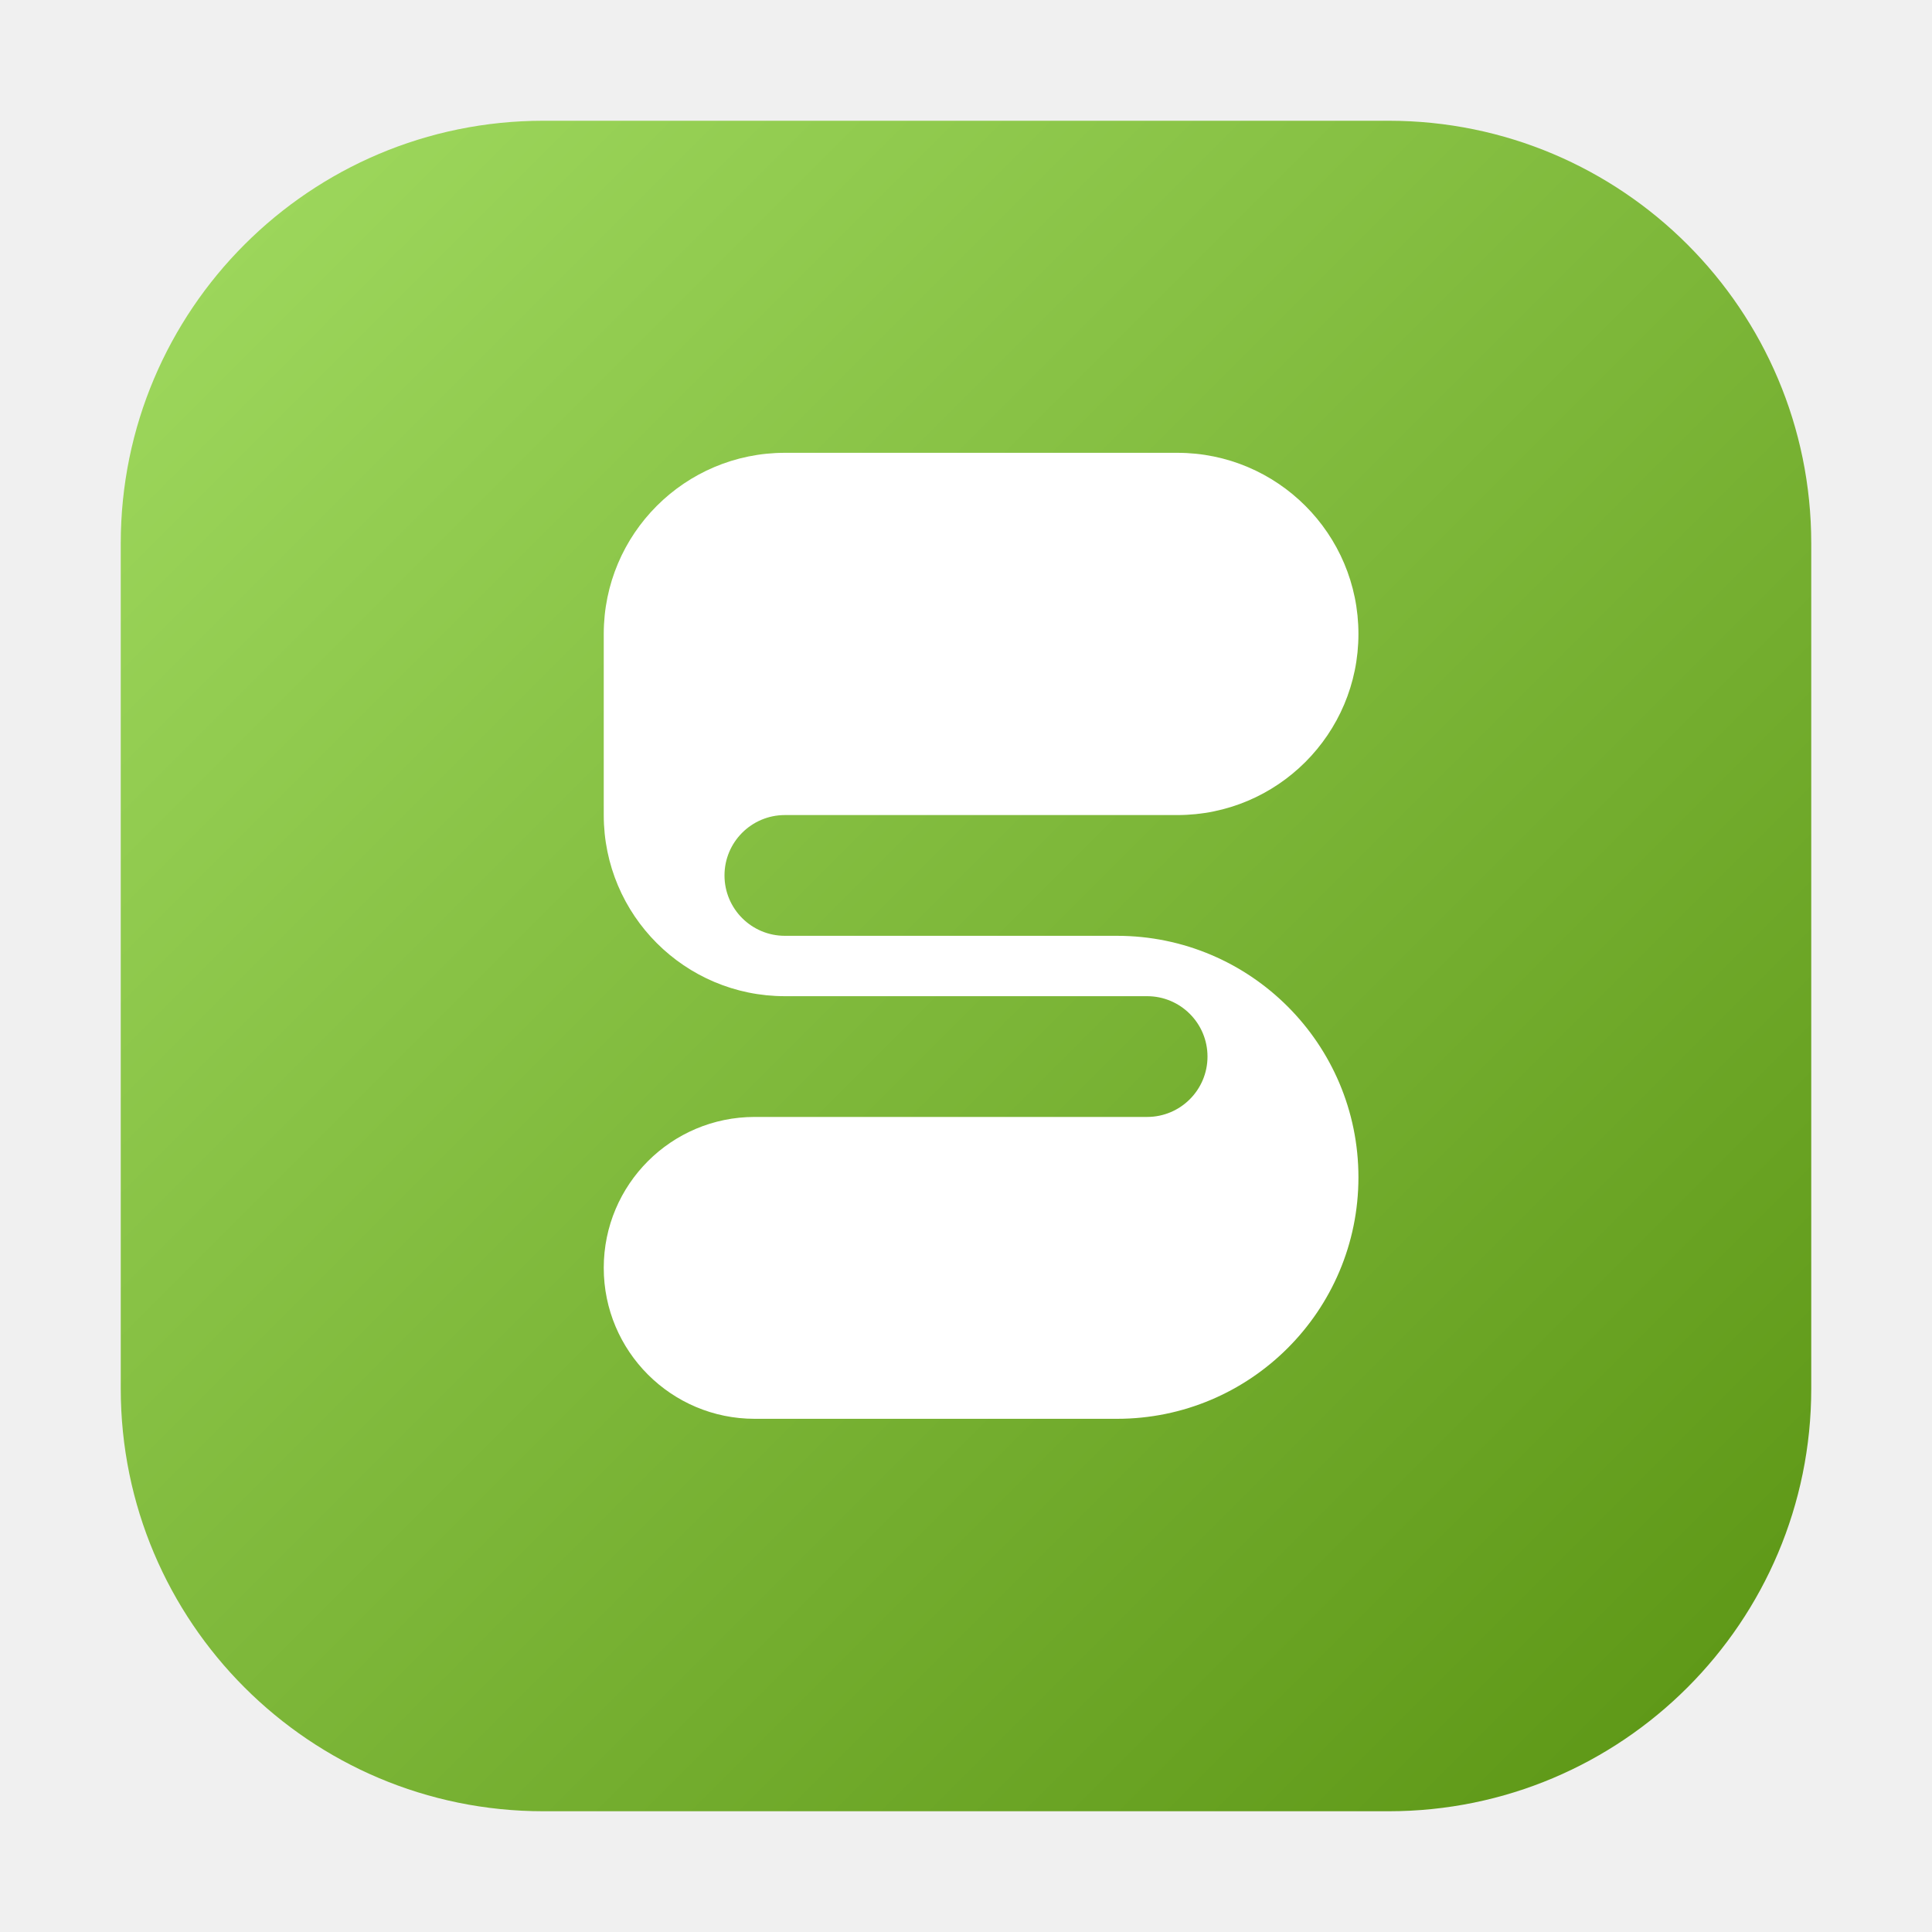
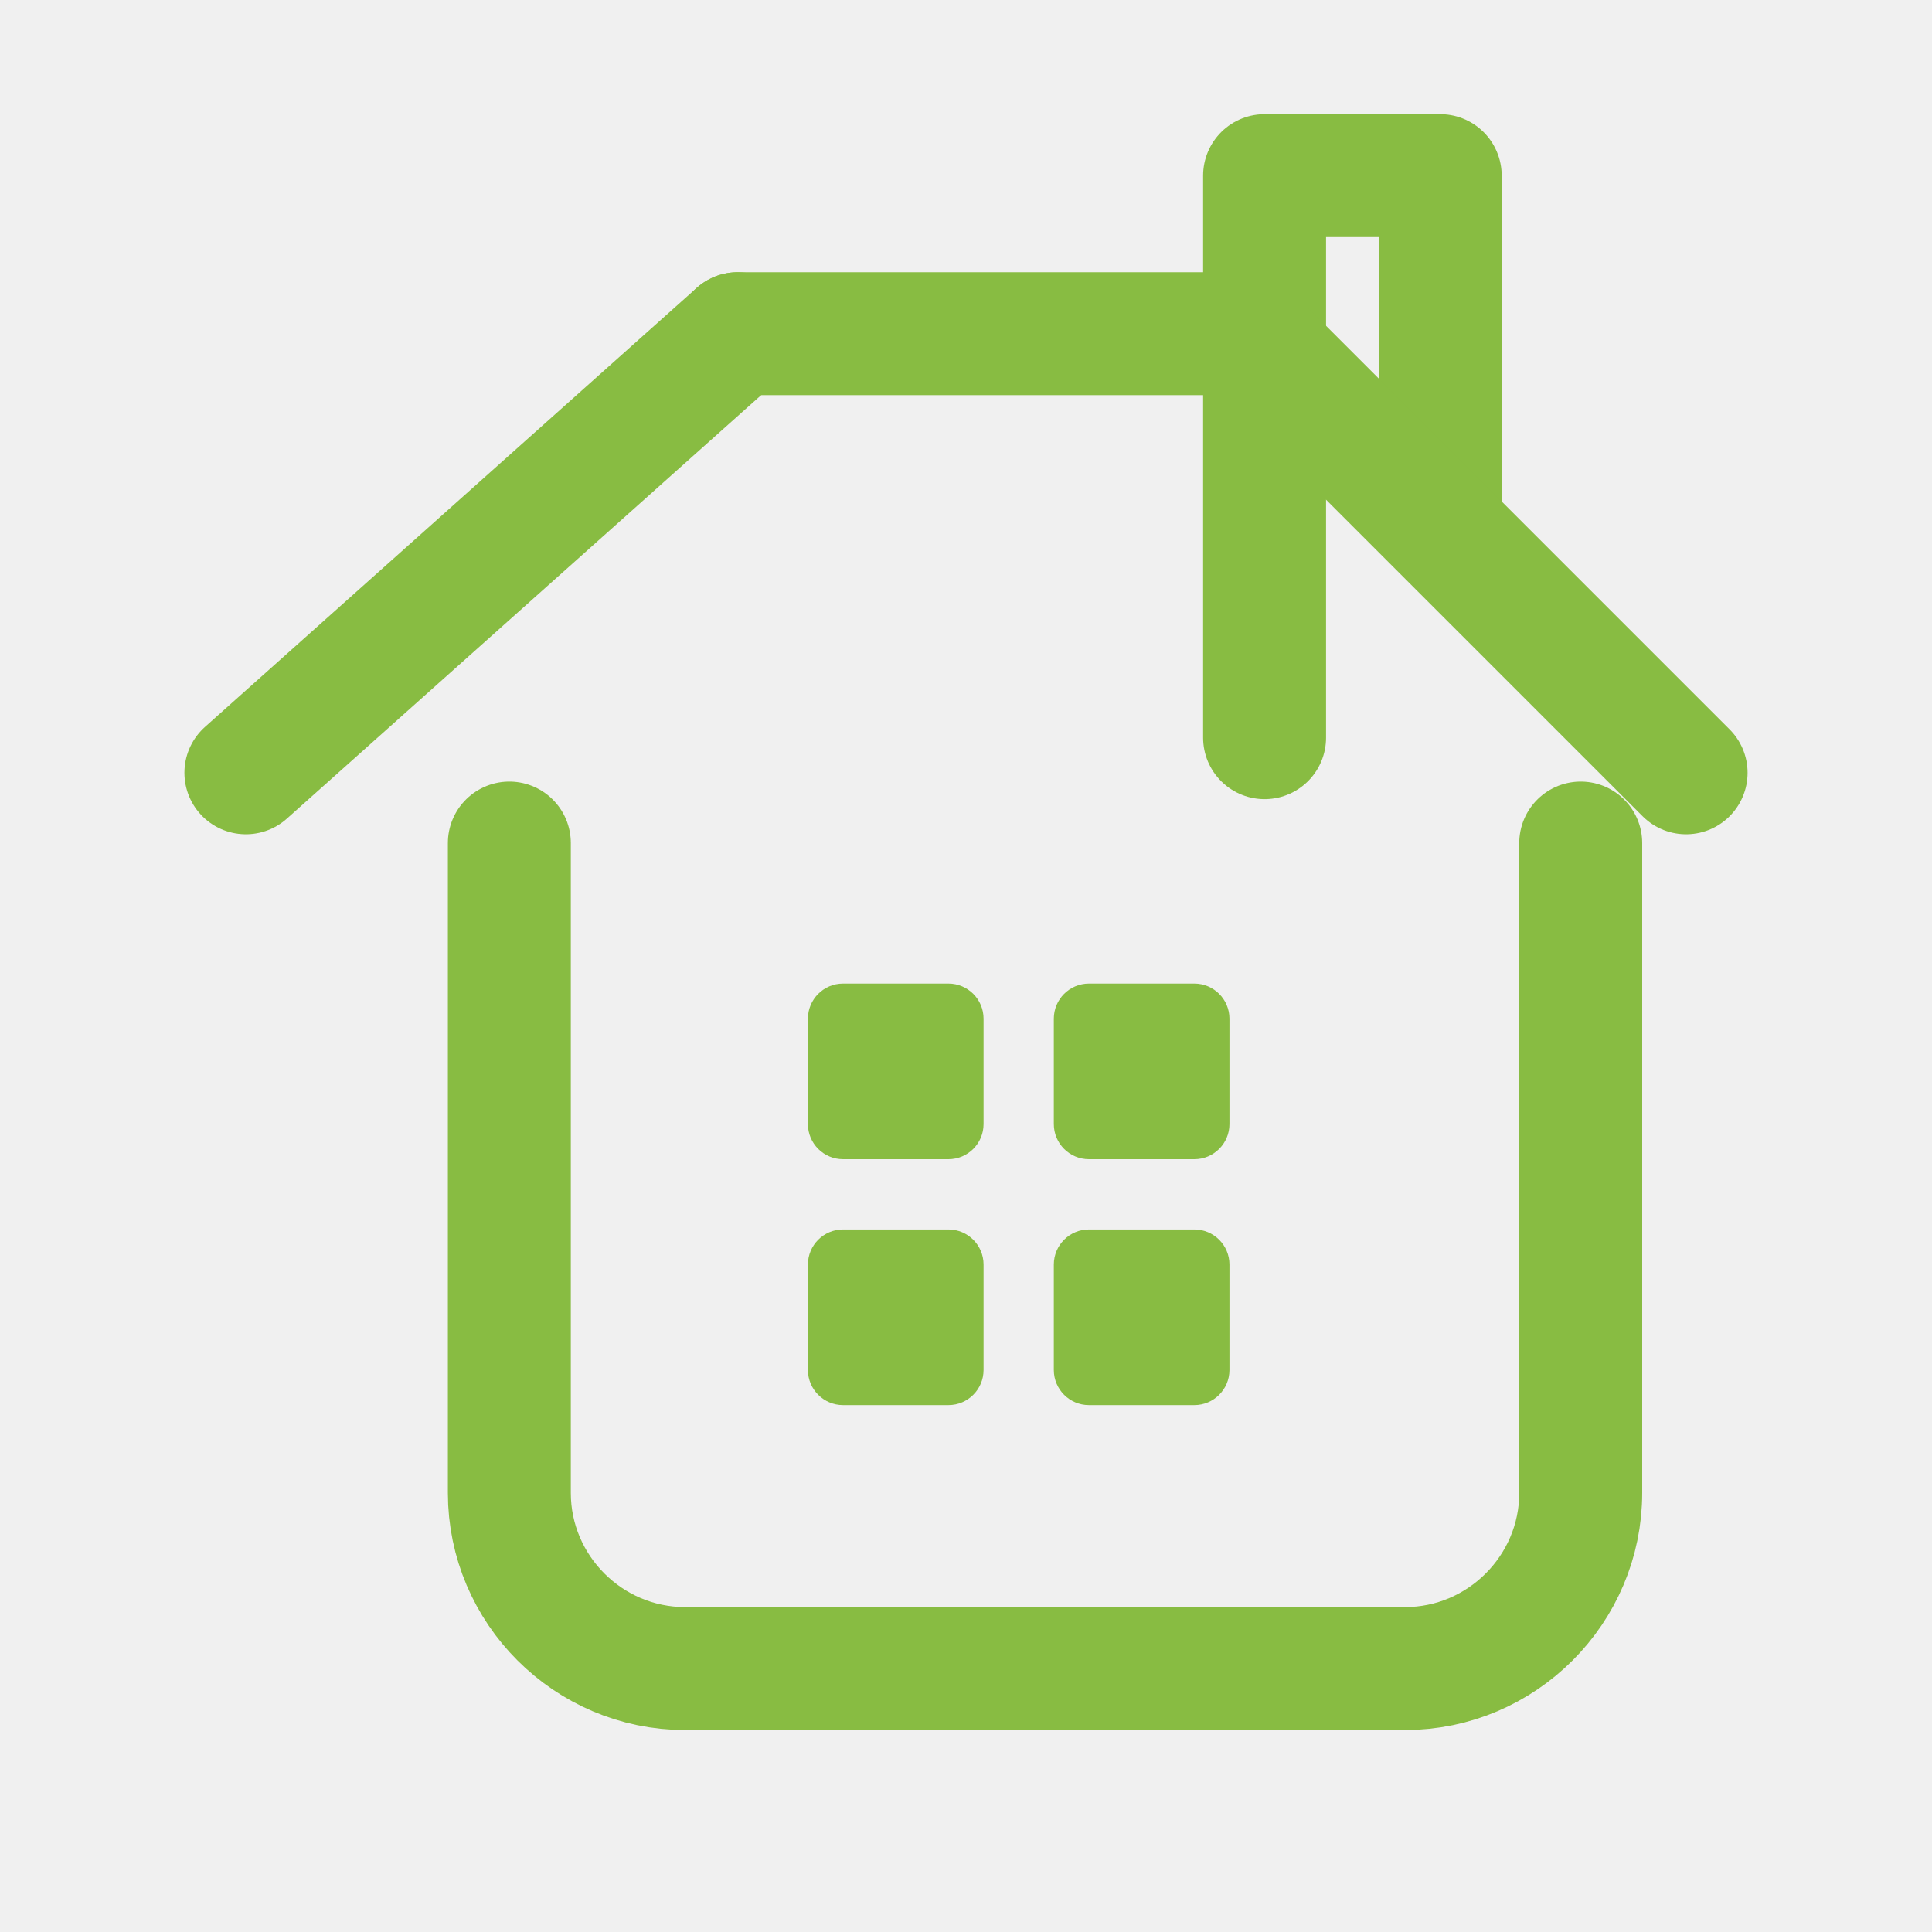
- <svg xmlns="http://www.w3.org/2000/svg" width="128" height="128" viewBox="0 0 128 128" fill="none">
-   <defs>
-     <linearGradient id="sb_mark_grad" x1="16" y1="16" x2="112" y2="112" gradientUnits="userSpaceOnUse">
-       <stop stop-color="#9CD65B" />
-       <stop offset="1" stop-color="#5F9918" />
-     </linearGradient>
-   </defs>
-   <rect x="8" y="8" width="112" height="112" rx="28" fill="url(#sb_mark_grad)" />
-   <path d="M40 42C40 35.373 45.373 30 52 30H78C84.627 30 90 35.373 90 42C90 48.627 84.627 54 78 54H52C49.791 54 48 55.791 48 58C48 60.209 49.791 62 52 62H74C82.837 62 90 69.163 90 78C90 86.837 82.837 94 74 94H50C44.477 94 40 89.523 40 84C40 78.477 44.477 74 50 74H76C78.209 74 80 72.209 80 70C80 67.791 78.209 66 76 66H52C45.373 66 40 60.627 40 54V42Z" fill="white" />
+ <svg xmlns="http://www.w3.org/2000/svg" width="220" height="220" viewBox="0 0 220 220" fill="none">
+   <path d="M84 38L28 88" stroke="#88BC42" stroke-width="14" stroke-linecap="round" stroke-linejoin="round" />
+   <path d="M84 38H144V84" stroke="#88BC42" stroke-width="14" stroke-linecap="round" stroke-linejoin="round" />
+   <path d="M144 38V20H164V58" stroke="#88BC42" stroke-width="14" stroke-linecap="round" stroke-linejoin="round" />
+   <path d="M144 40L192 88" stroke="#88BC42" stroke-width="14" stroke-linecap="round" stroke-linejoin="round" />
+   <path d="M58 96V170C58 181 67 190 78 190H160C171 190 180 181 180 170V96" stroke="#88BC42" stroke-width="14" stroke-linecap="round" stroke-linejoin="round" />
+   <rect x="92" y="112" width="20" height="20" rx="4" fill="#88BC42" />
+   <rect x="120" y="112" width="20" height="20" rx="4" fill="#88BC42" />
+   <rect x="92" y="140" width="20" height="20" rx="4" fill="#88BC42" />
+   <rect x="120" y="140" width="20" height="20" rx="4" fill="#88BC42" />
</svg>
